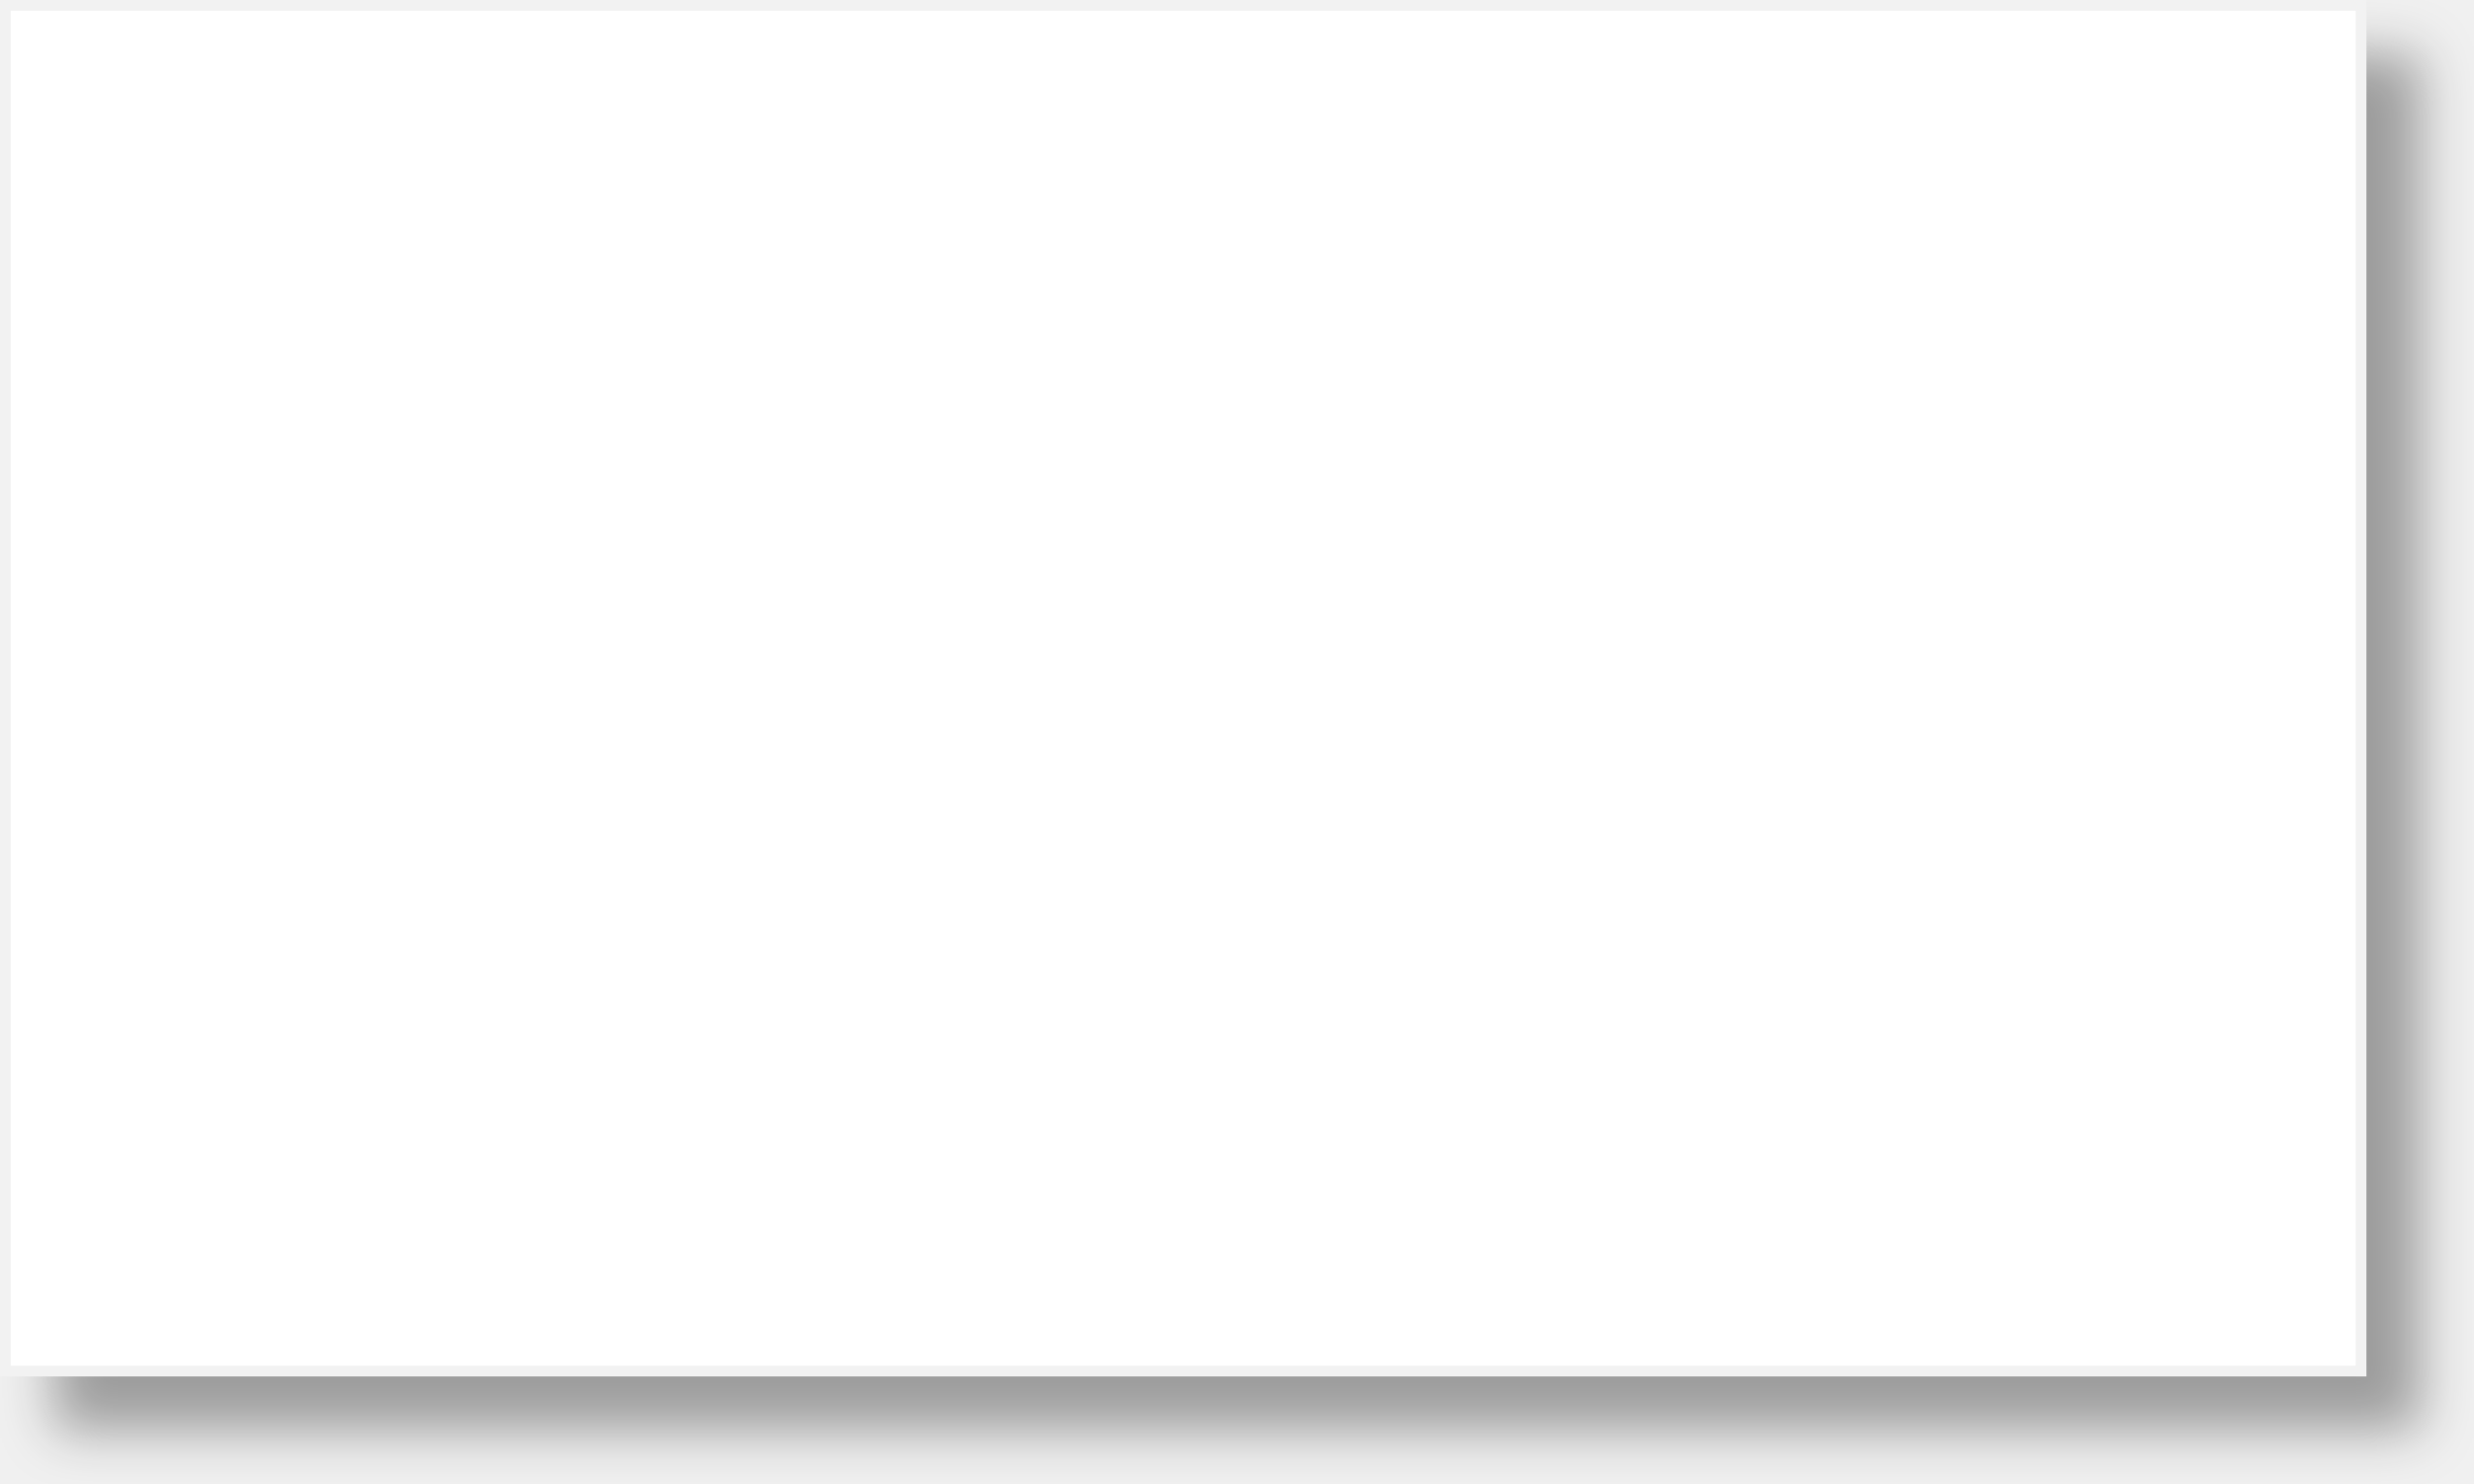
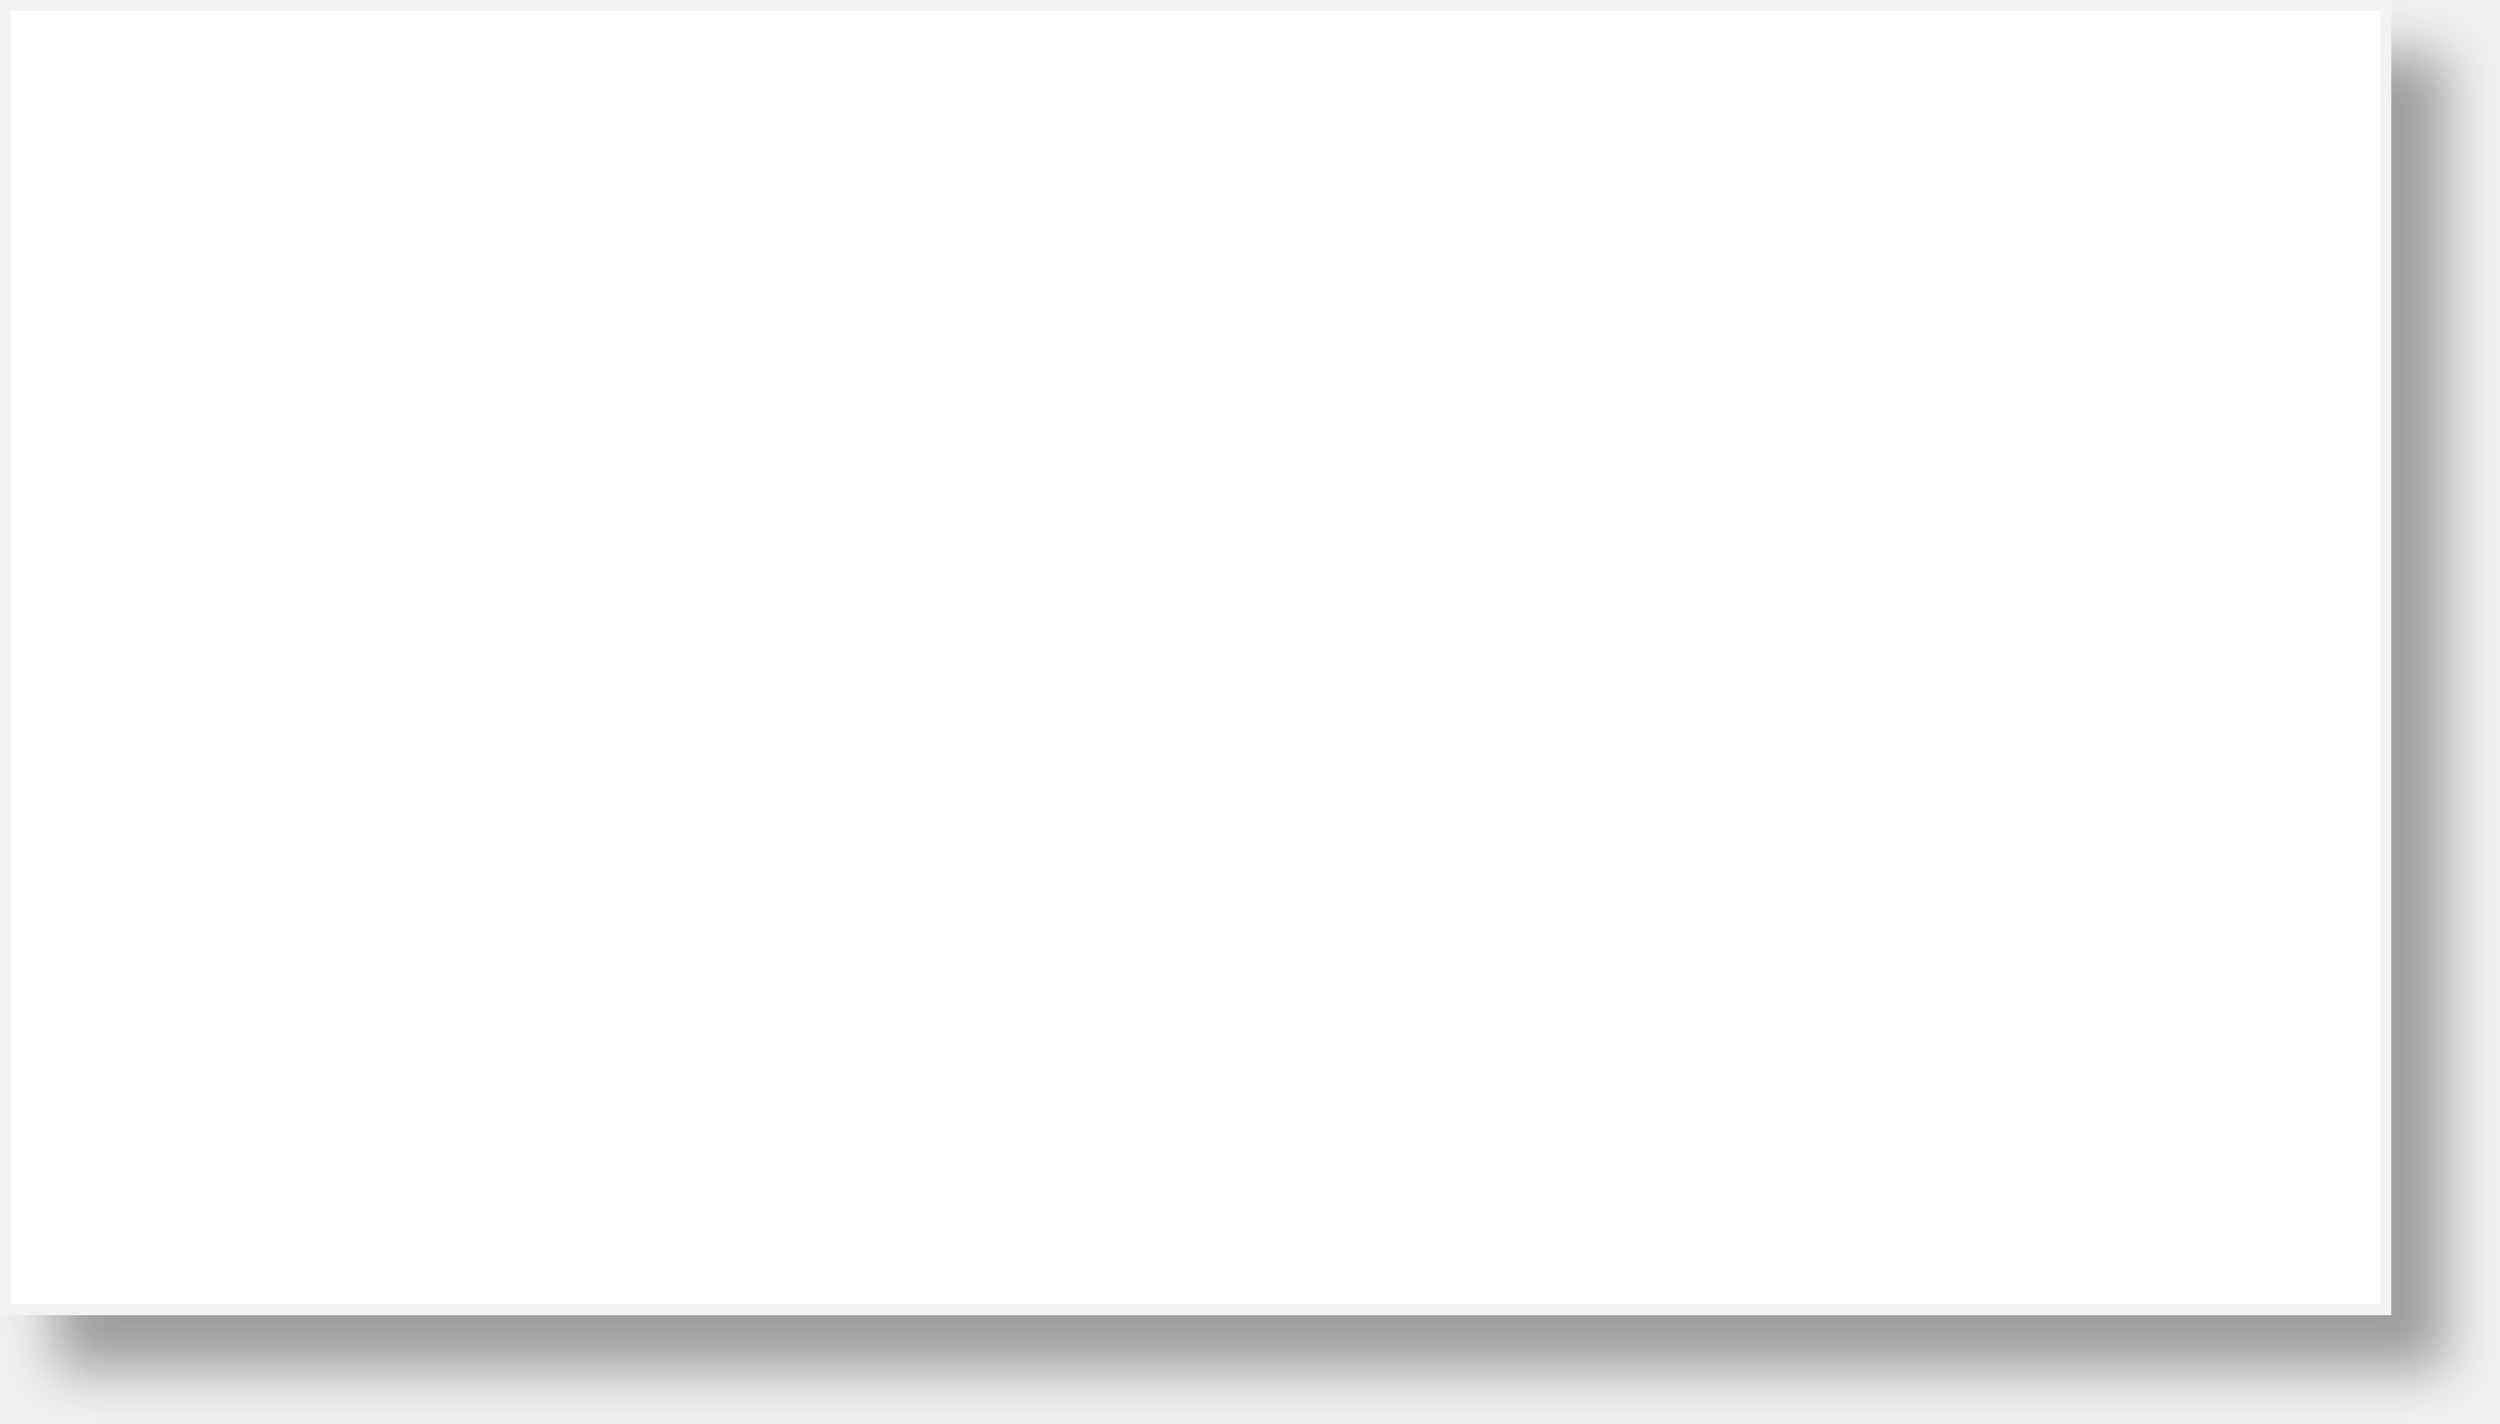
- <svg xmlns="http://www.w3.org/2000/svg" xmlns:xlink="http://www.w3.org/1999/xlink" version="1.1" width="230px" height="138px">
+ <svg xmlns="http://www.w3.org/2000/svg" xmlns:xlink="http://www.w3.org/1999/xlink" version="1.1" width="230px" height="131px">
  <defs>
-     <filter x="57px" y="239px" width="230px" height="138px" filterUnits="userSpaceOnUse" id="filter1827">
+     <filter x="57px" y="98px" width="230px" height="131px" filterUnits="userSpaceOnUse" id="filter43">
      <feOffset dx="5" dy="5" in="SourceAlpha" result="shadowOffsetInner" />
      <feGaussianBlur stdDeviation="2.5" in="shadowOffsetInner" result="shadowGaussian" />
      <feComposite in2="shadowGaussian" operator="atop" in="SourceAlpha" result="shadowComposite" />
      <feColorMatrix type="matrix" values="0 0 0 0 0  0 0 0 0 0  0 0 0 0 0  0 0 0 0.349 0  " in="shadowComposite" />
    </filter>
-     <g id="widget1828">
-       <path d="M 57.5 239.5  L 276.5 239.5  L 276.5 366.5  L 57.5 366.5  L 57.5 239.5  Z " fill-rule="nonzero" fill="#ffffff" stroke="none" />
-       <path d="M 57.5 239.5  L 276.5 239.5  L 276.5 366.5  L 57.5 366.5  L 57.5 239.5  Z " stroke-width="1" stroke="#f2f2f2" fill="none" />
+     <g id="widget44">
+       <path d="M 57.5 98.5  L 276.5 98.5  L 276.5 218.5  L 57.5 218.5  L 57.5 98.5  Z " fill-rule="nonzero" fill="#ffffff" stroke="none" />
+       <path d="M 57.5 98.5  L 276.5 98.5  L 276.5 218.5  L 57.5 218.5  L 57.5 98.5  Z " stroke-width="1" stroke="#f2f2f2" fill="none" />
    </g>
  </defs>
-   <g transform="matrix(1 0 0 1 -57 -239 )">
-     <use xlink:href="#widget1828" filter="url(#filter1827)" />
-     <use xlink:href="#widget1828" />
+   <g transform="matrix(1 0 0 1 -57 -98 )">
+     <use xlink:href="#widget44" filter="url(#filter43)" />
+     <use xlink:href="#widget44" />
  </g>
</svg>
